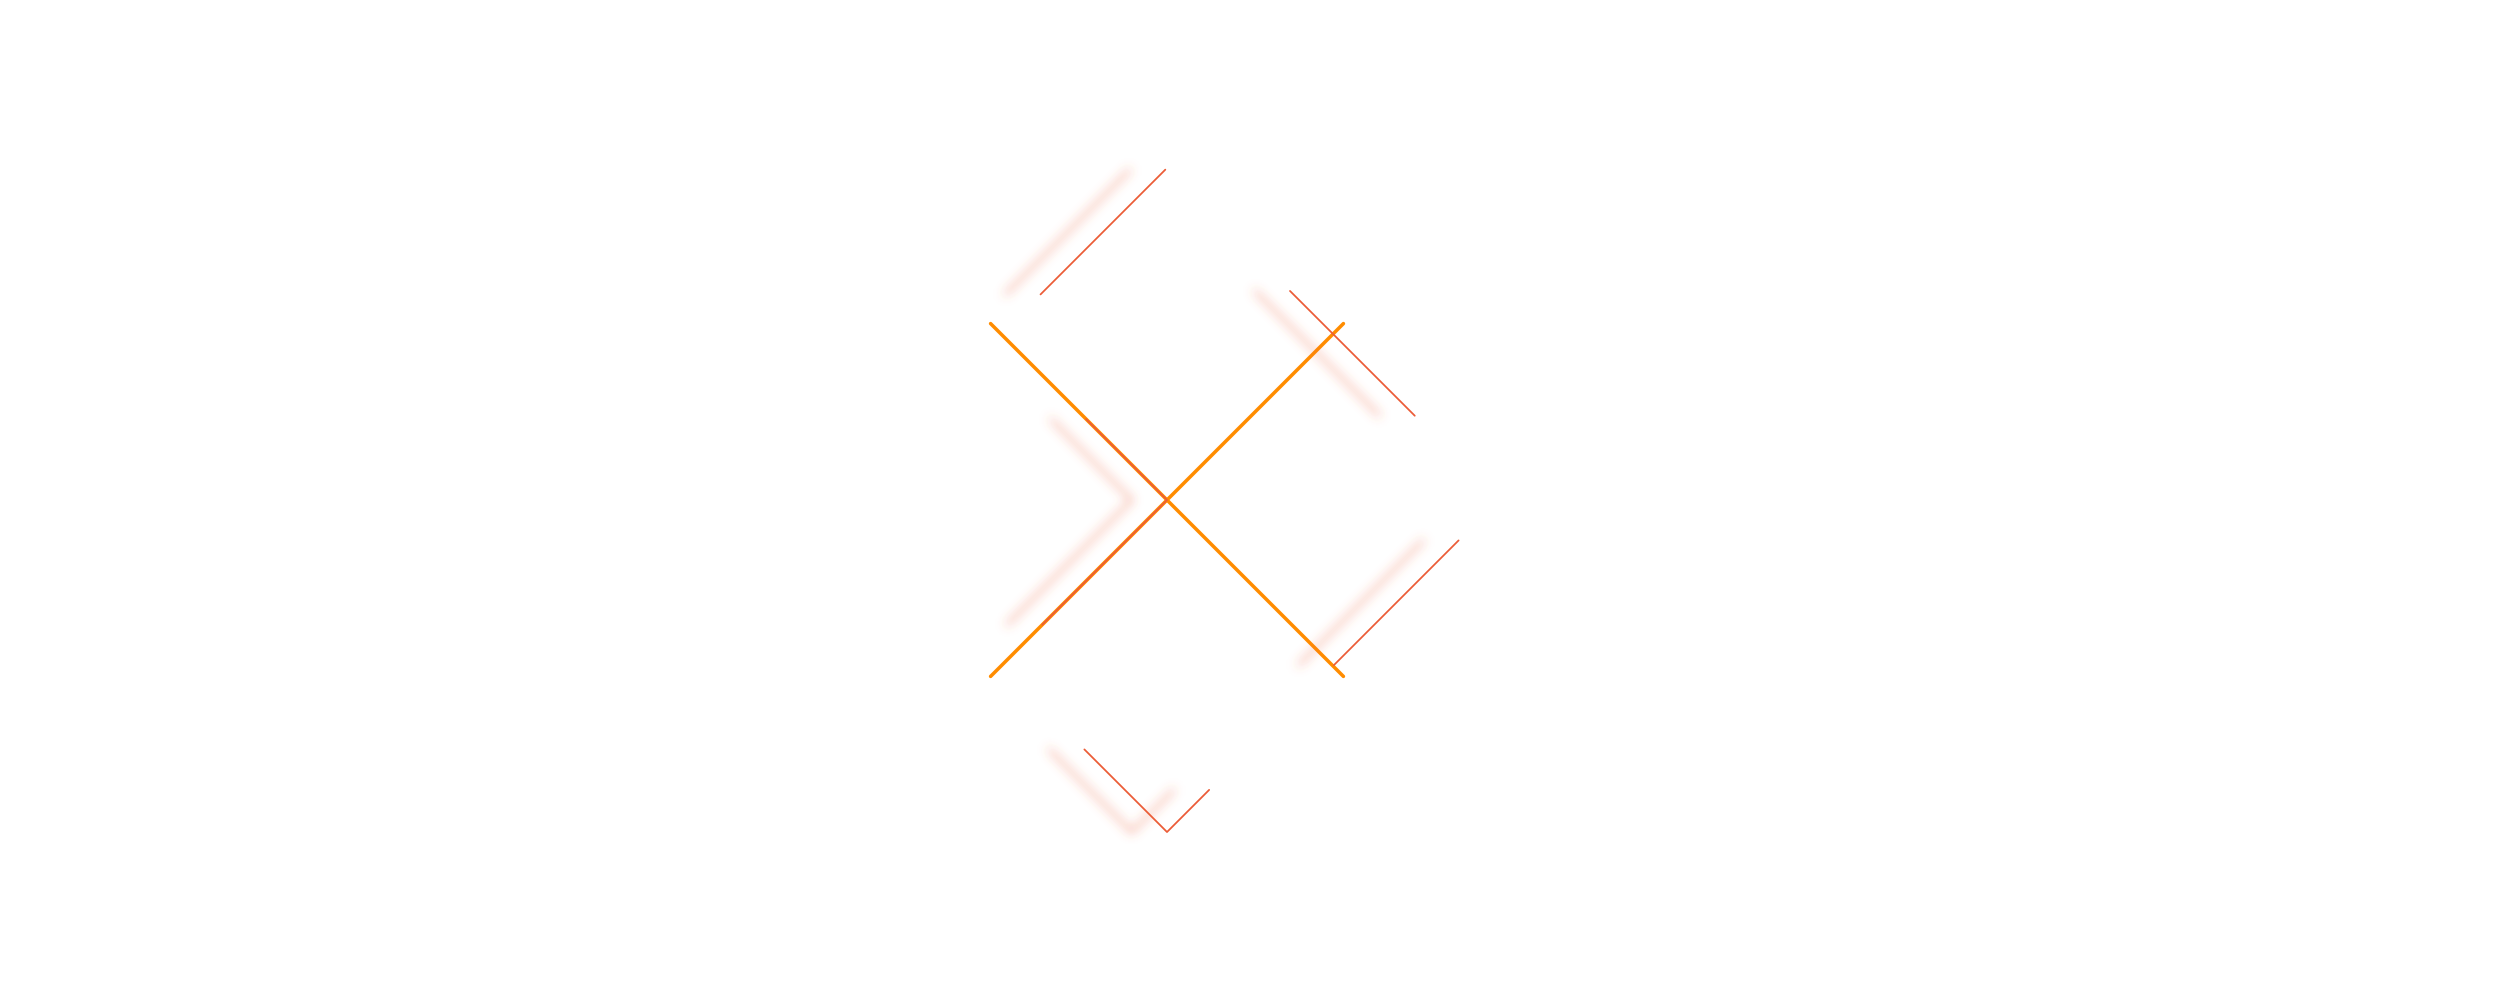
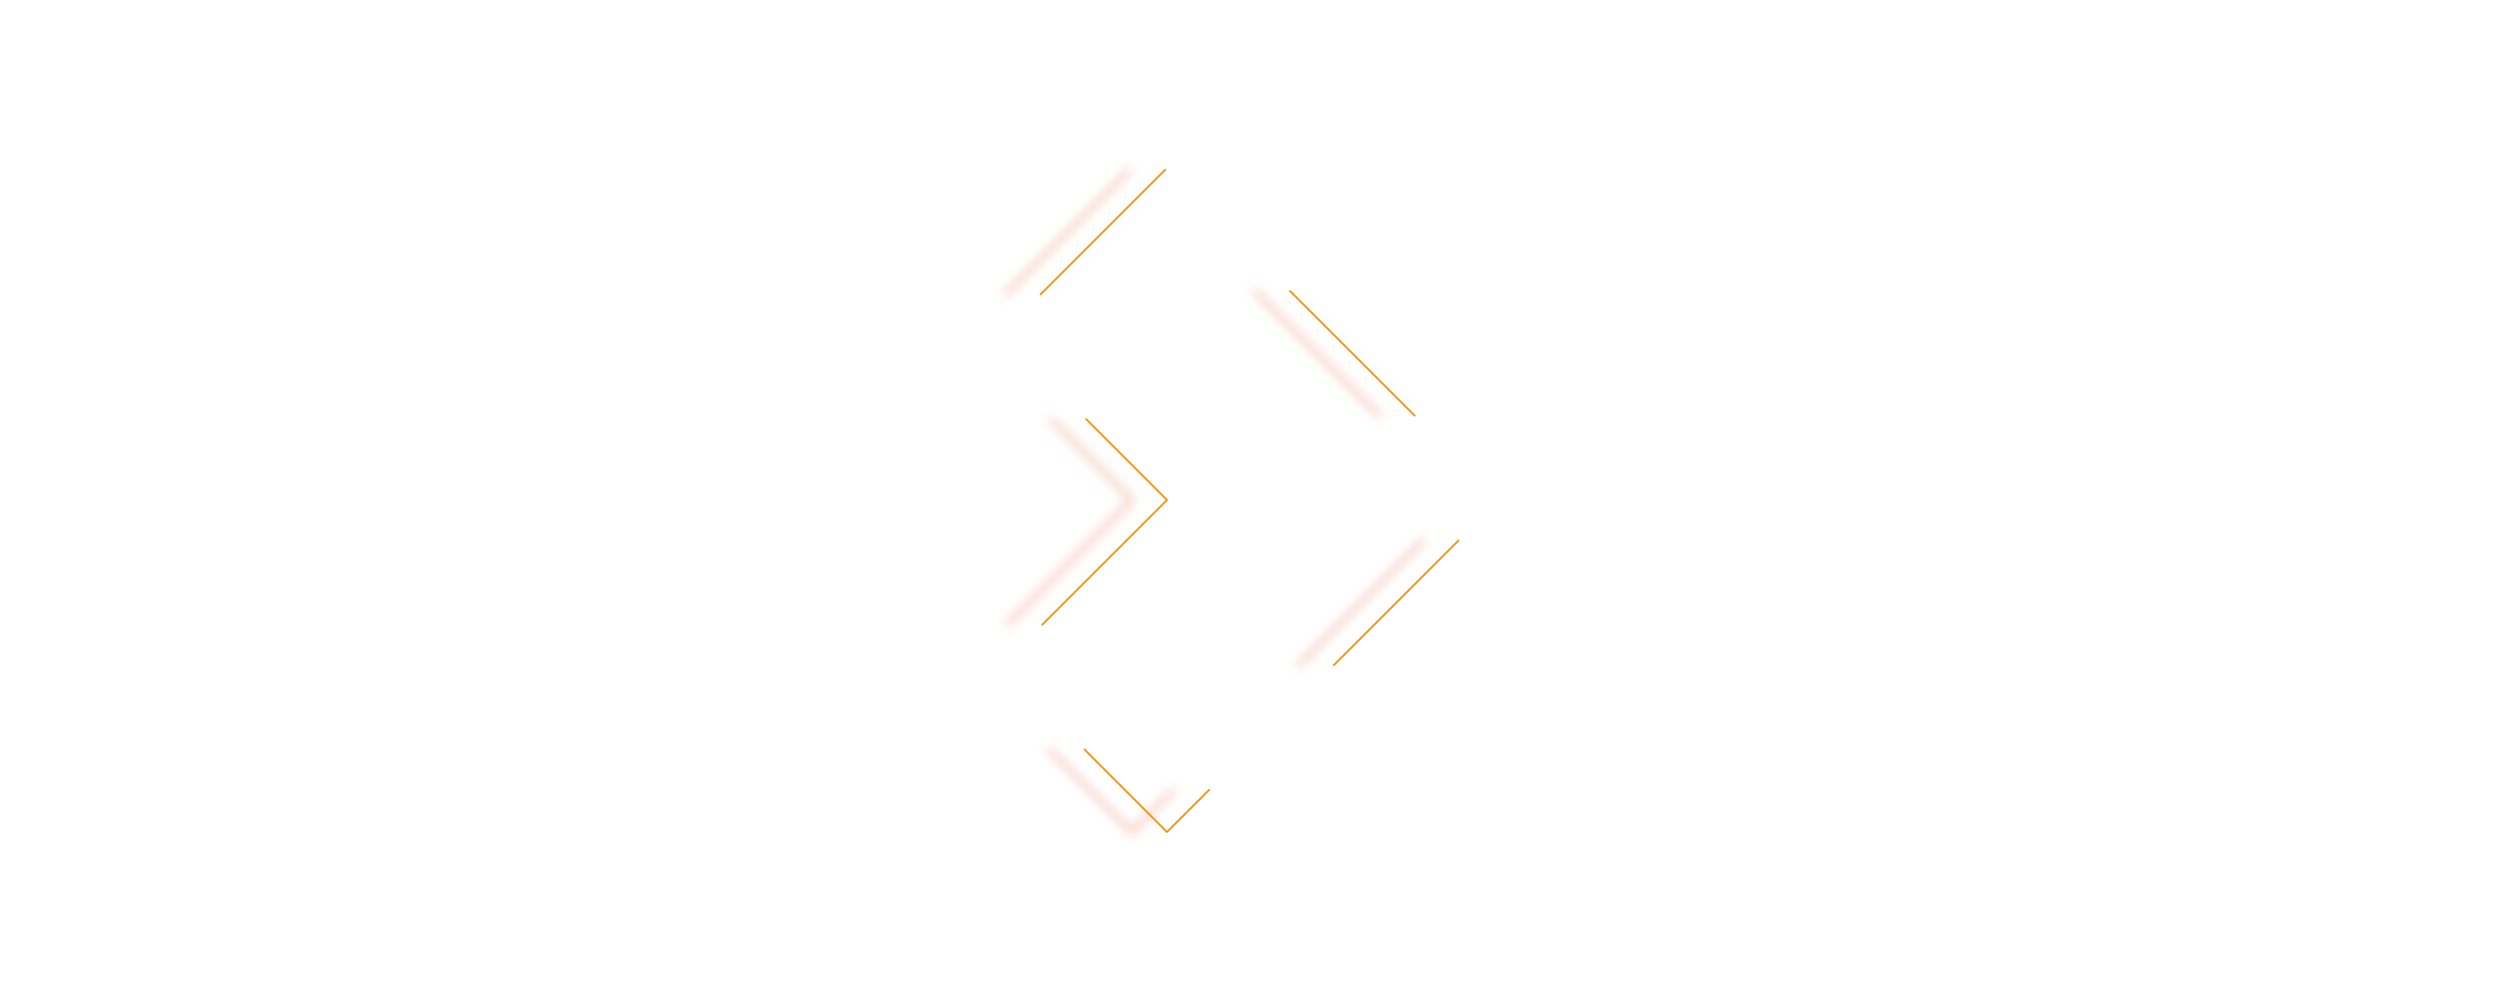
<svg xmlns="http://www.w3.org/2000/svg" id="Ebene_1" data-name="Ebene 1" viewBox="0 0 566.93 566.93" width="2500" height="1000">
  <defs>
    <style>
            .cls-1 {
-                 stroke: #EB5C37;
+                 stroke: #FF8C00;
                stroke-width: 1;
                stroke-linejoin: round; 
                stroke-linecap: round;  
                stroke-dasharray: 100;
                animation: dash 10s linear infinite, glow 1.5s ease-in-out infinite alternate forwards 2.5s; /* Start verzögert nach Strahlenanimation */
-             }
-             .ray {
-                 stroke: #FF8C00; /* Orange für die Strahlen */
-                 stroke-width: 2;
-                 stroke-linecap: round;
-                 stroke-opacity: 1;
-                 animation: drawRay 2s ease forwards;
            }

            @keyframes dash {
                to {
                    stroke-dashoffset: 1000;
                }
            }

            @keyframes glow {
                from {
                    stroke-opacity: 1;
                    stroke-width: 0.5;
                }
                to {
                    stroke-opacity: 0.5;
                }
            }

-             @keyframes drawRay {
-                 0% {
-                     stroke-opacity: 1;
-                     stroke-dasharray: 100, 0;
-                 }
-                 100% {
-                     stroke-opacity: 0;
-                     stroke-dasharray: 0, 100;
-                 }
-             }
+             
        </style>
    <filter id="dropShadow" x="-50%" y="-50%" width="200%" height="200%">
      <feDropShadow dx="-20" dy="0" stdDeviation="3" flood-color="#EB5C37" flood-opacity="1" />
    </filter>
  </defs>
-   <line class="ray" x1="136.41" y1="183.46" x2="236.41" y2="283.46" />
-   <line class="ray" x1="336.41" y1="183.46" x2="236.41" y2="283.46" />
-   <line class="ray" x1="336.41" y1="383.46" x2="236.41" y2="283.46" />
-   <line class="ray" x1="136.41" y1="383.46" x2="236.41" y2="283.46" />
  <polyline class="cls-1" fill="none" stroke="#EB5C37" points="236.41 283.46 142.28 377.58 236.41 471.7 424.64 283.46 236.41 95.22 142.28 189.34 236.41 283.46" filter="url(#dropShadow)" />
</svg>
